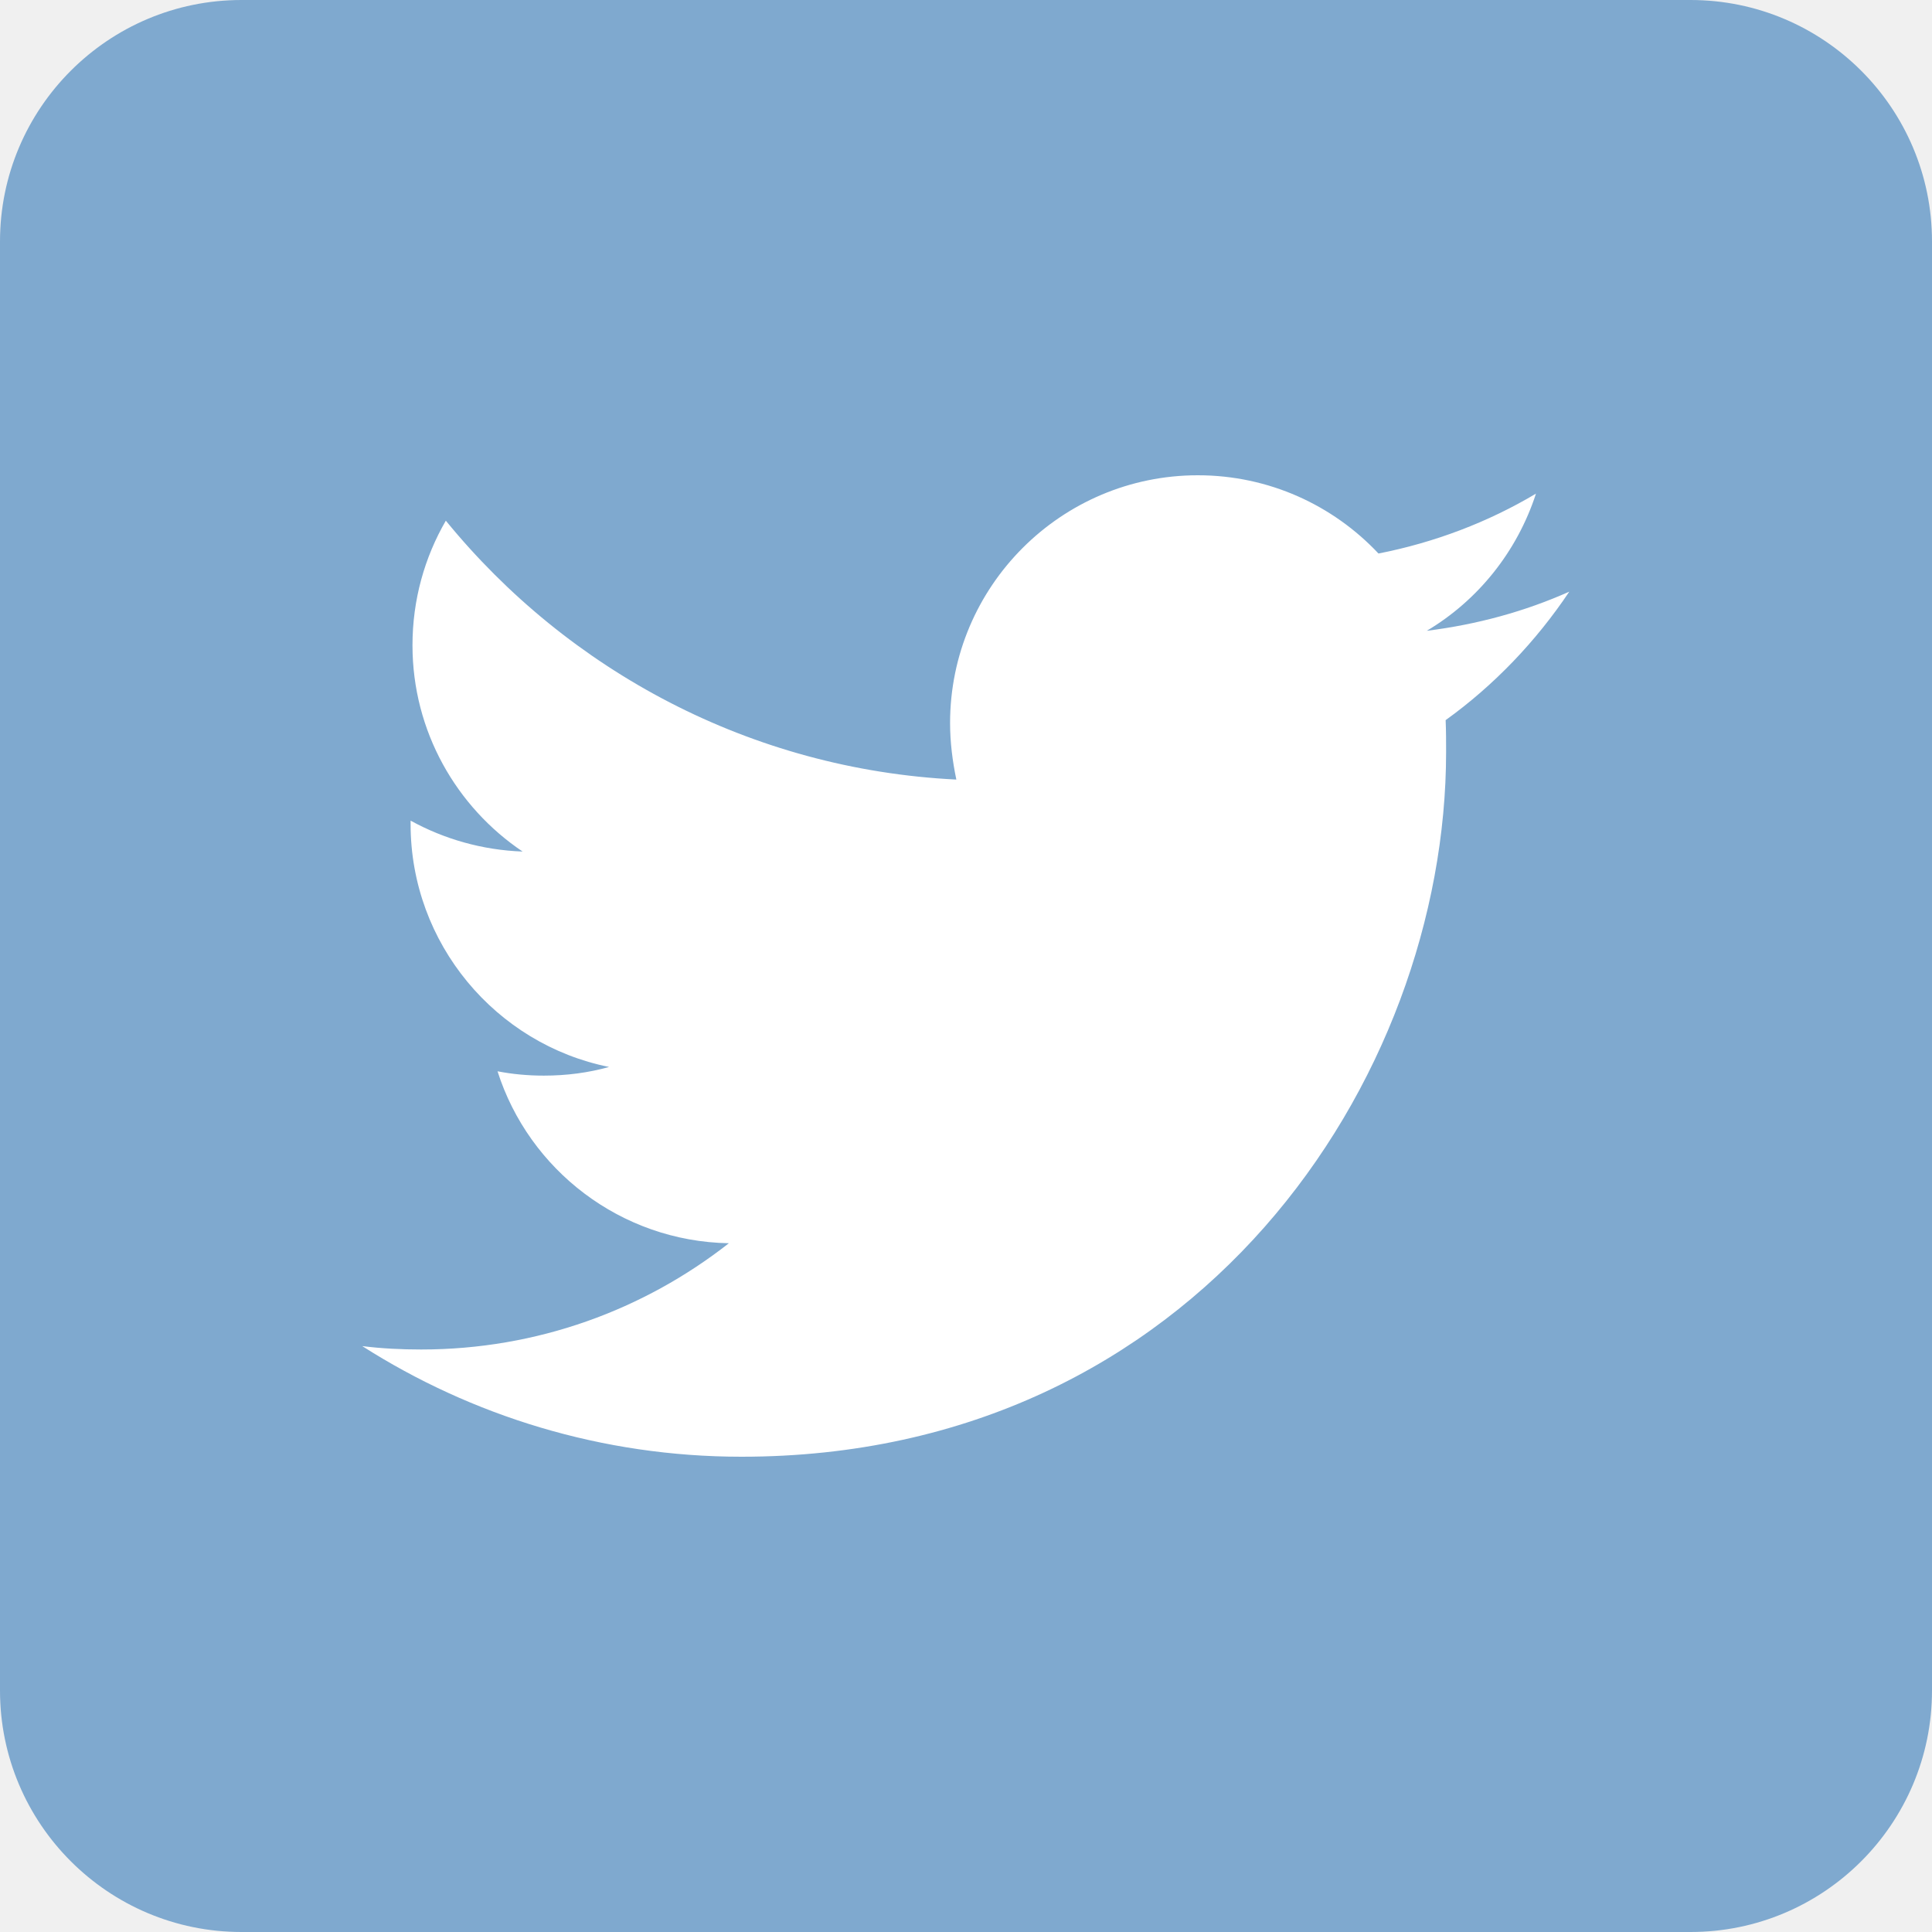
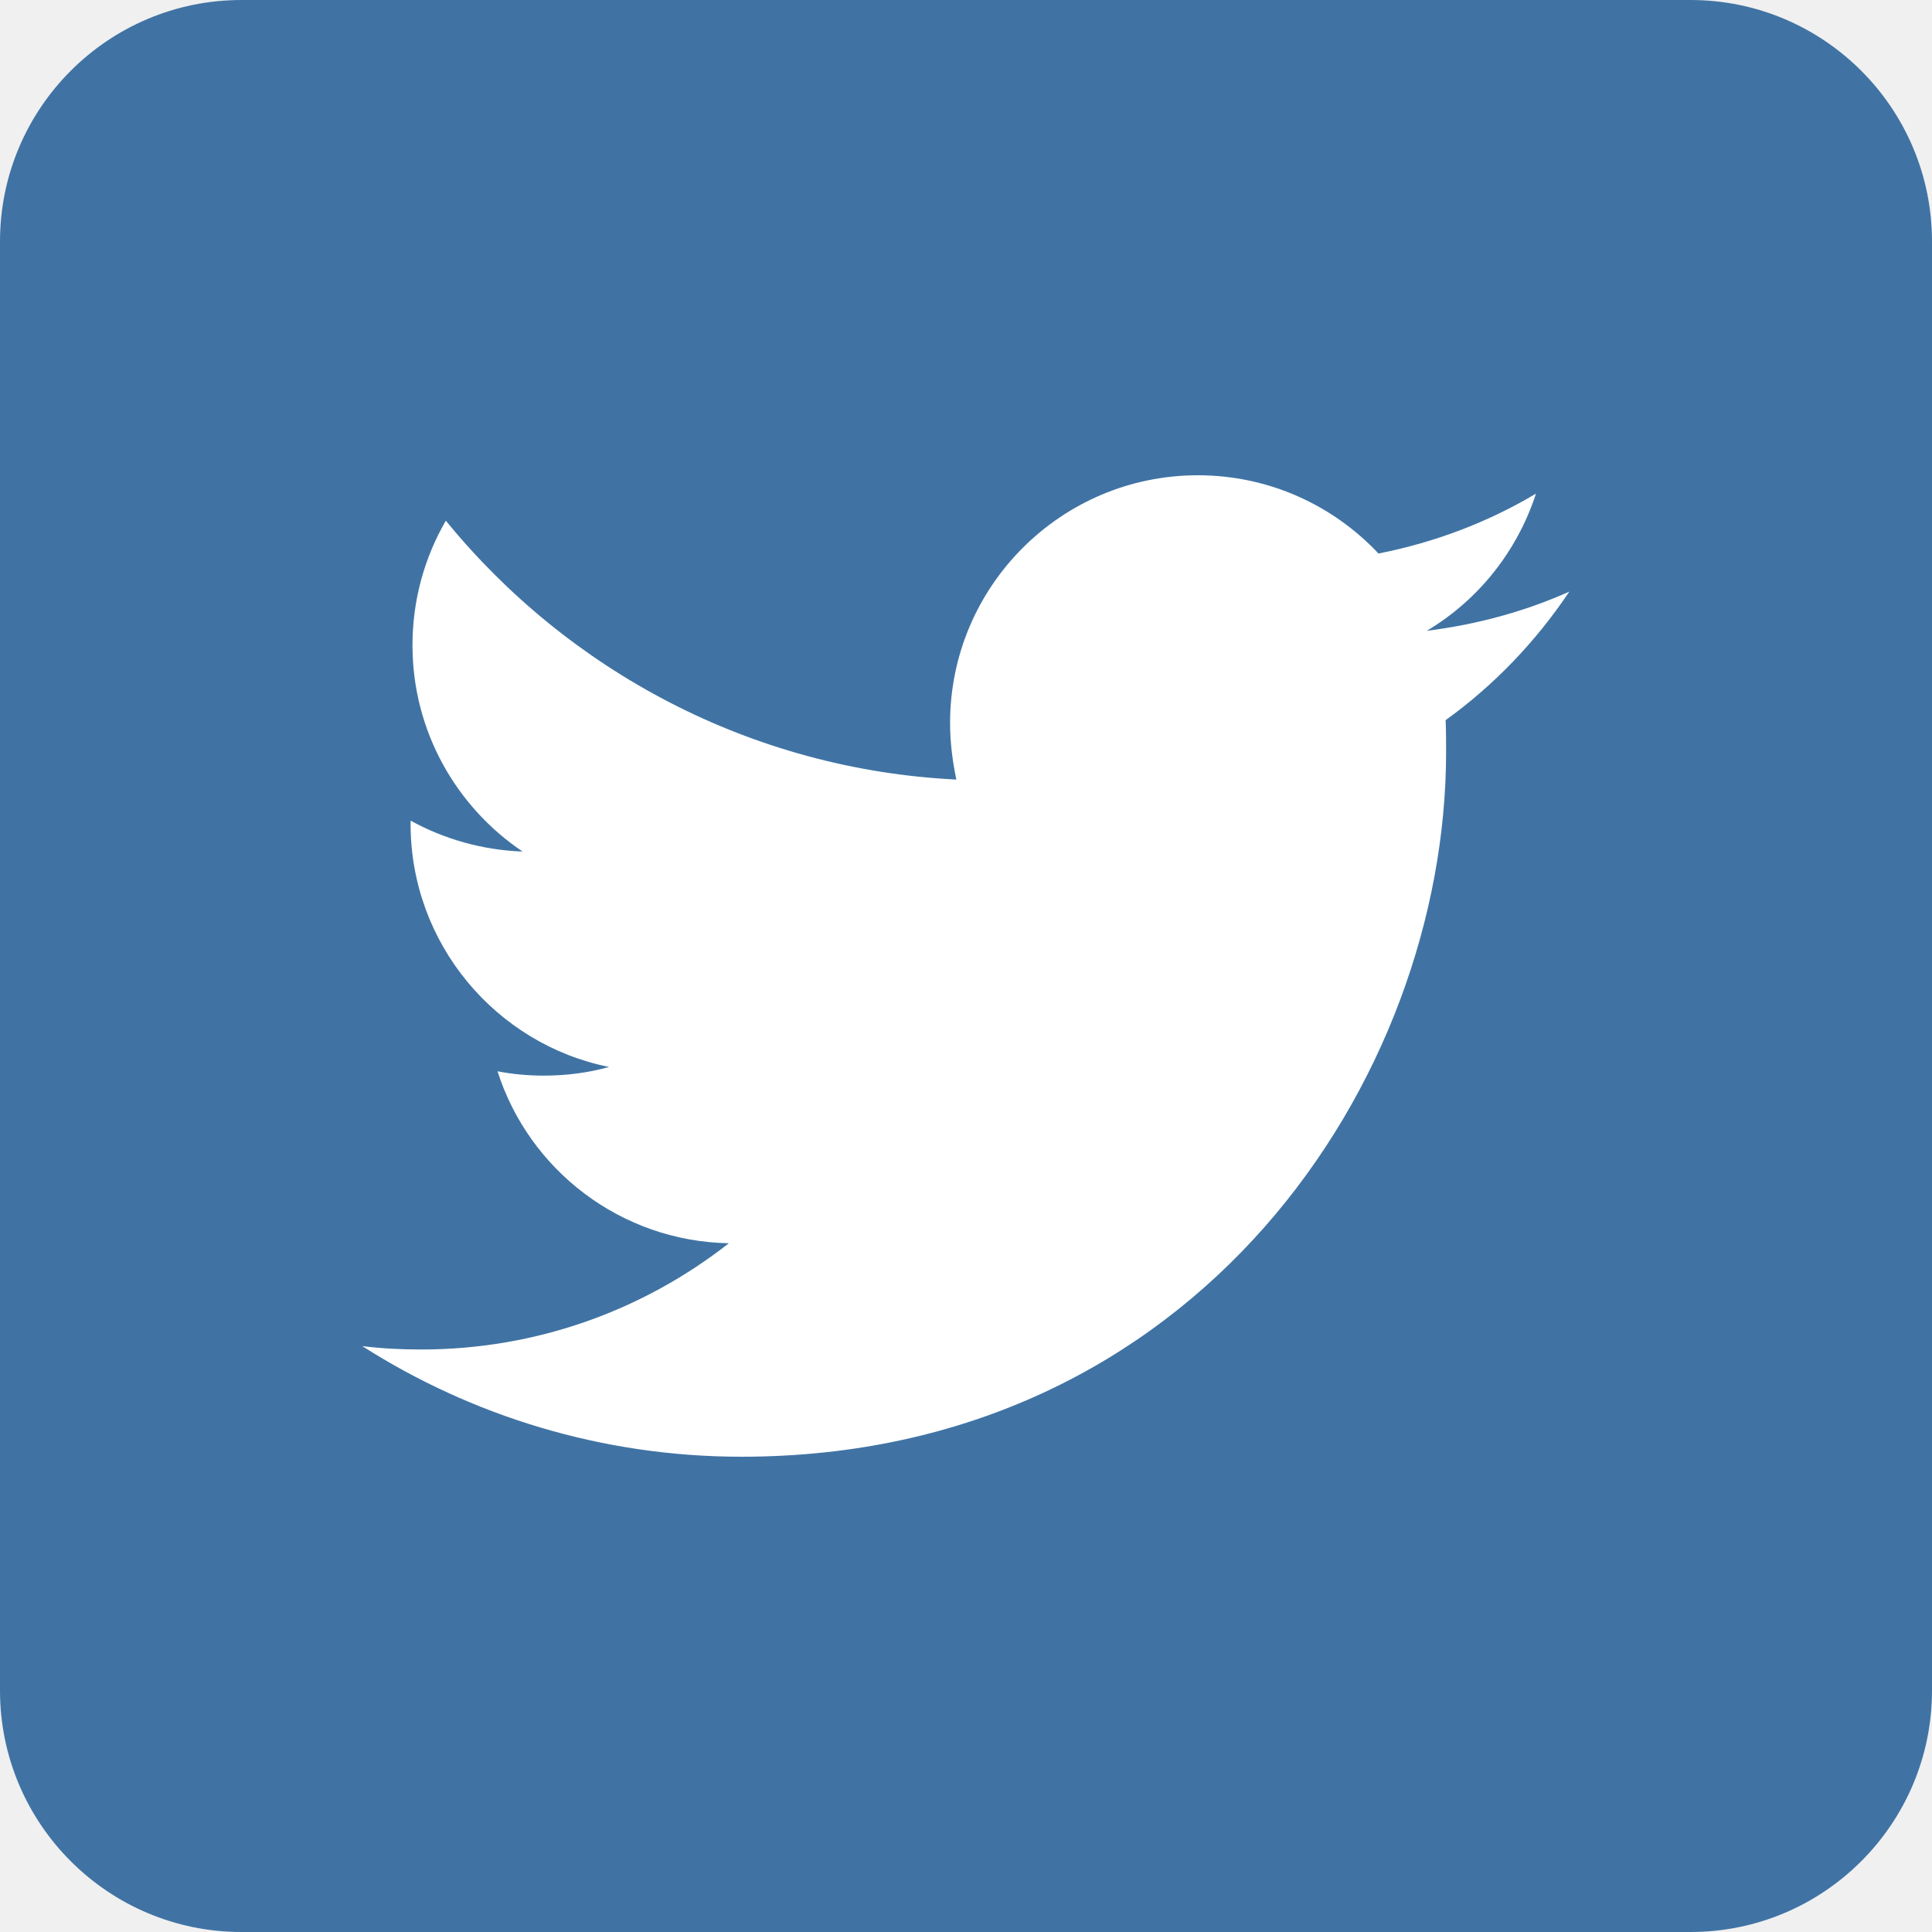
<svg xmlns="http://www.w3.org/2000/svg" width="50" height="50" viewBox="0 0 50 50" fill="none">
-   <path d="M43.75 50H6.25C2.8 50 0 47.2 0 43.75V6.25C0 2.8 2.8 0 6.25 0H43.75C47.2 0 50 2.8 50 6.25V43.75C50 47.2 47.2 50 43.75 50Z" fill="#7FA9CF" />
+   <path d="M43.75 50H6.25C2.8 50 0 47.2 0 43.75V6.25C0 2.8 2.8 0 6.25 0H43.75C47.2 0 50 2.8 50 6.25V43.75C50 47.2 47.2 50 43.75 50Z" fill="#4073a4" />
  <path d="M19.188 37.7C30.976 37.7 37.425 27.925 37.425 19.462C37.425 19.188 37.425 18.913 37.413 18.637C38.663 17.738 39.751 16.6 40.613 15.312C39.463 15.825 38.225 16.163 36.925 16.325C38.251 15.537 39.263 14.275 39.751 12.775C38.513 13.512 37.138 14.037 35.675 14.325C34.501 13.075 32.838 12.3 31 12.3C27.463 12.3 24.588 15.175 24.588 18.712C24.588 19.212 24.651 19.7 24.75 20.175C19.425 19.913 14.7 17.35 11.538 13.475C10.988 14.425 10.675 15.525 10.675 16.7C10.675 18.925 11.813 20.887 13.525 22.038C12.476 22 11.488 21.712 10.626 21.238V21.325C10.626 24.425 12.838 27.025 15.763 27.613C15.226 27.763 14.663 27.837 14.075 27.837C13.663 27.837 13.263 27.8 12.876 27.725C13.688 30.275 16.063 32.125 18.863 32.175C16.663 33.9 13.9 34.925 10.9 34.925C10.388 34.925 9.875 34.9 9.375 34.837C12.2 36.638 15.575 37.7 19.188 37.7Z" fill="white" />
</svg>
